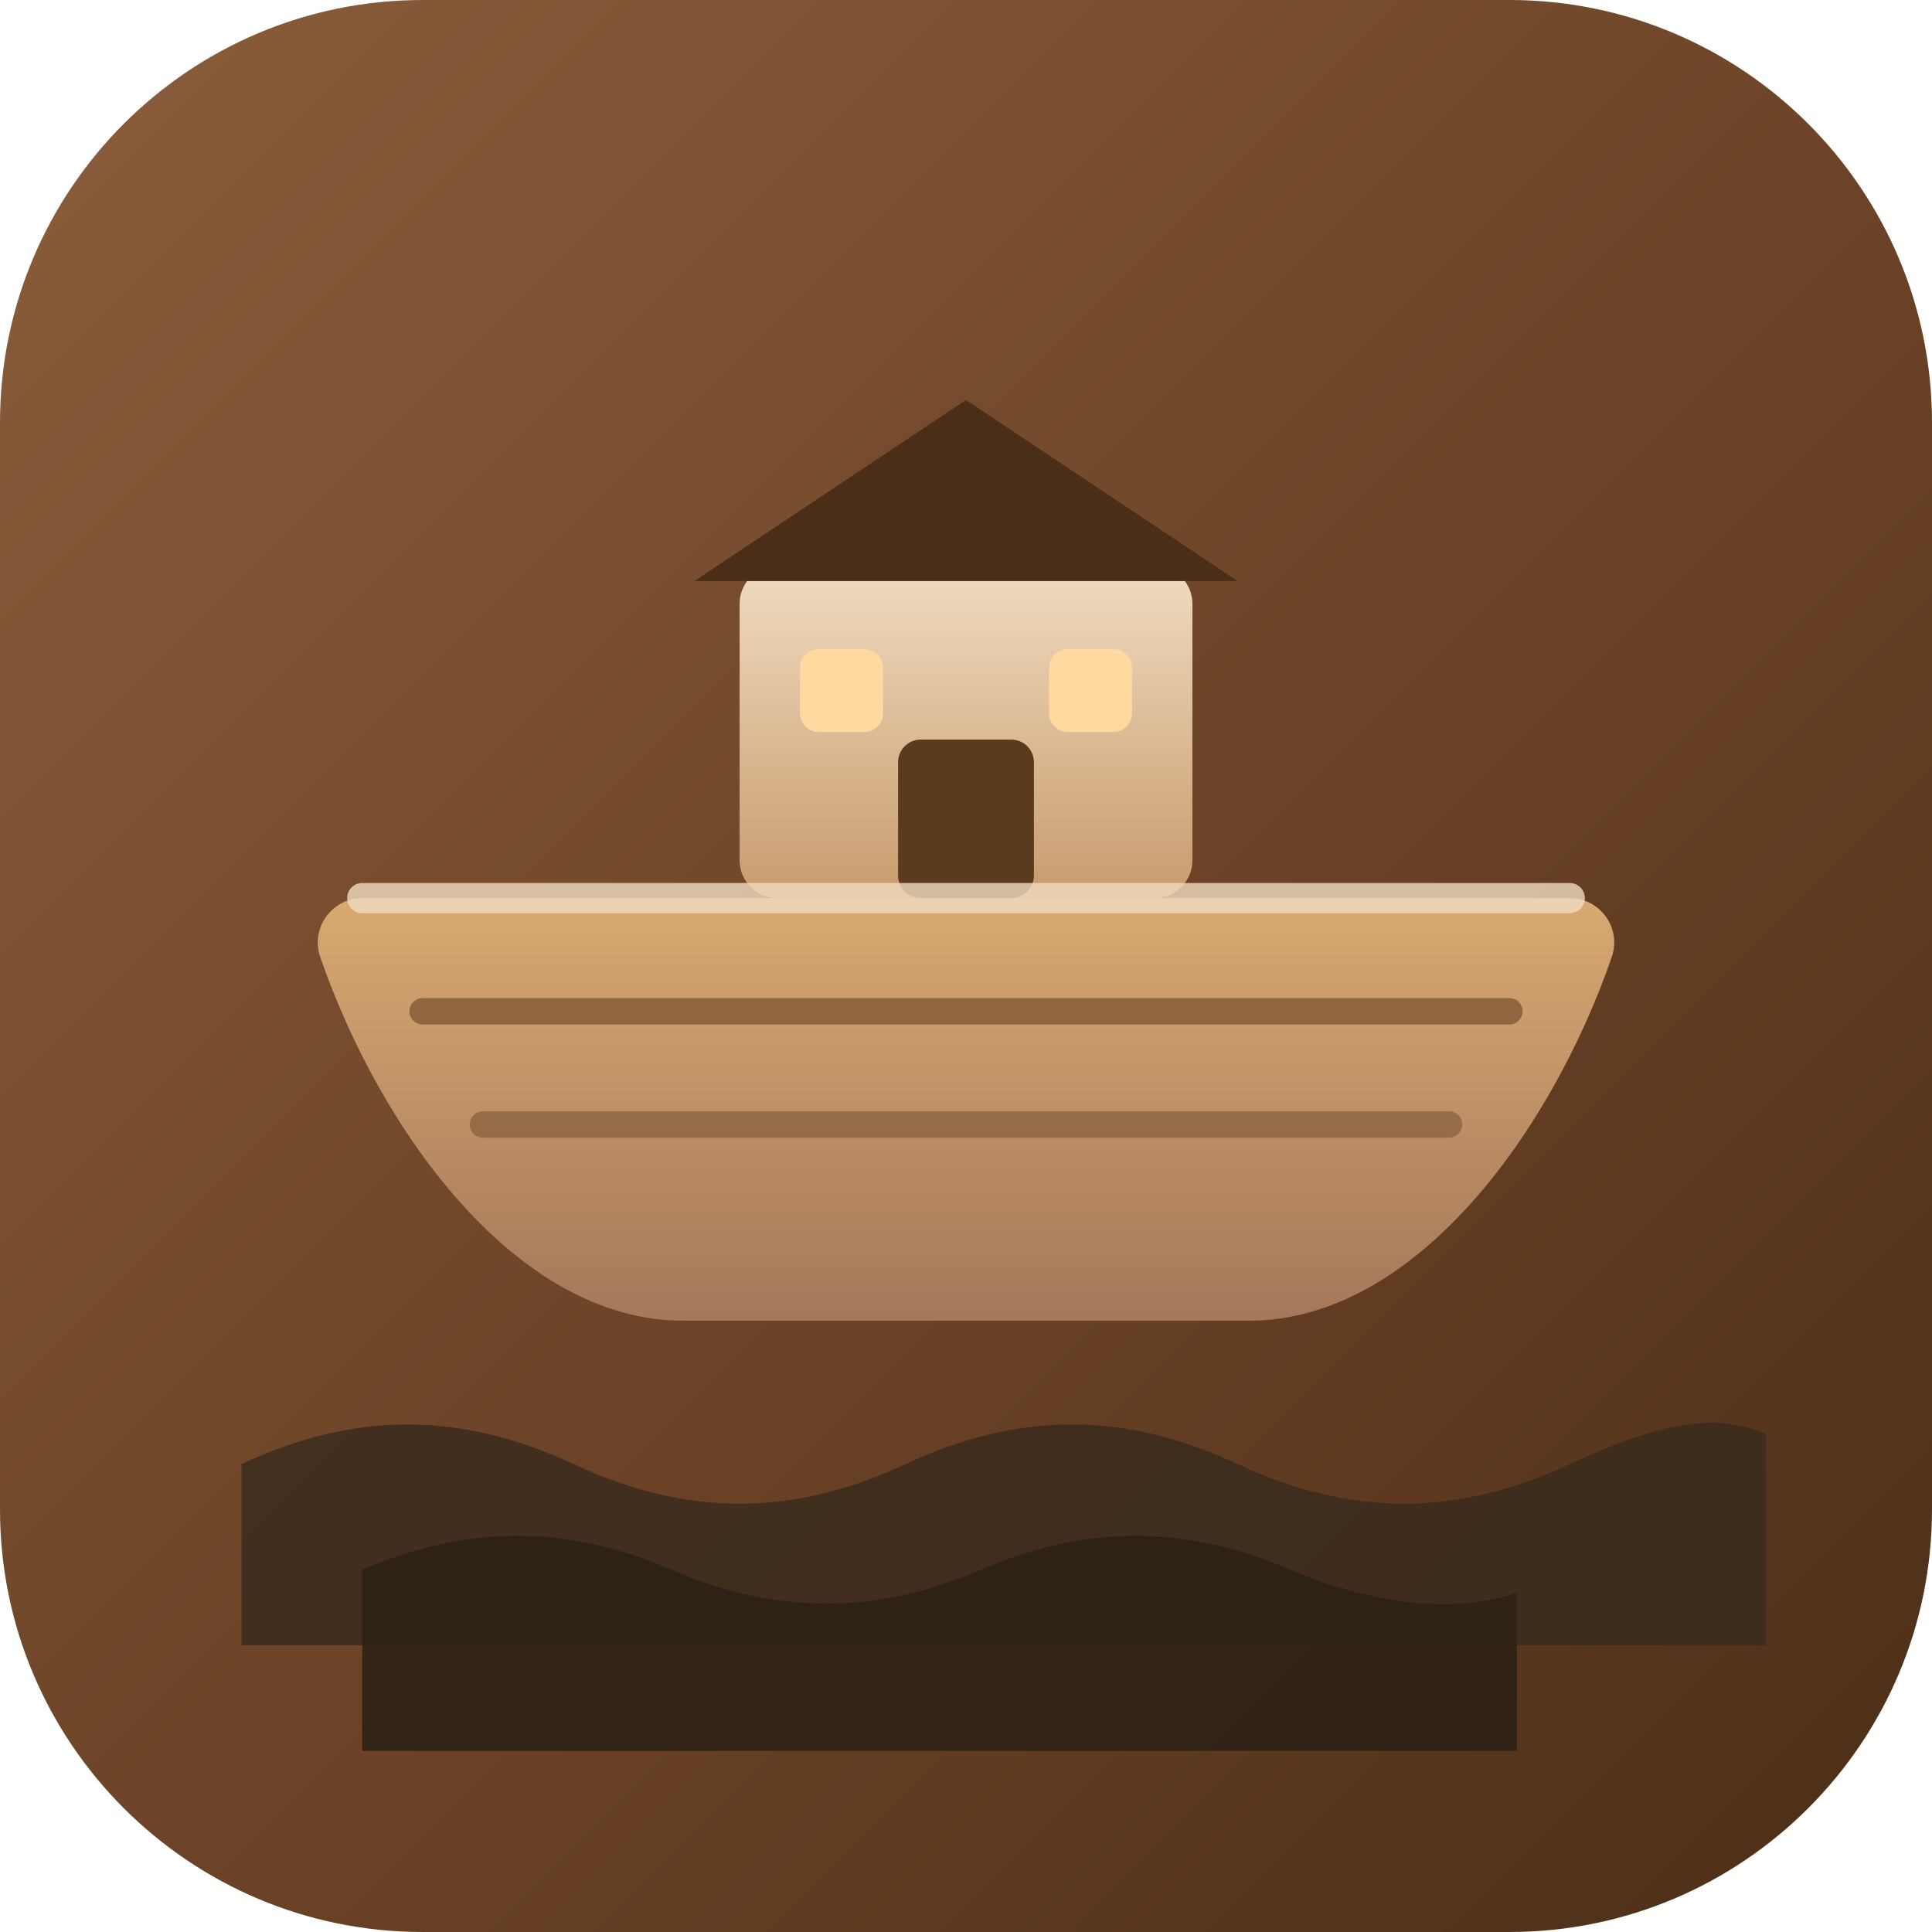
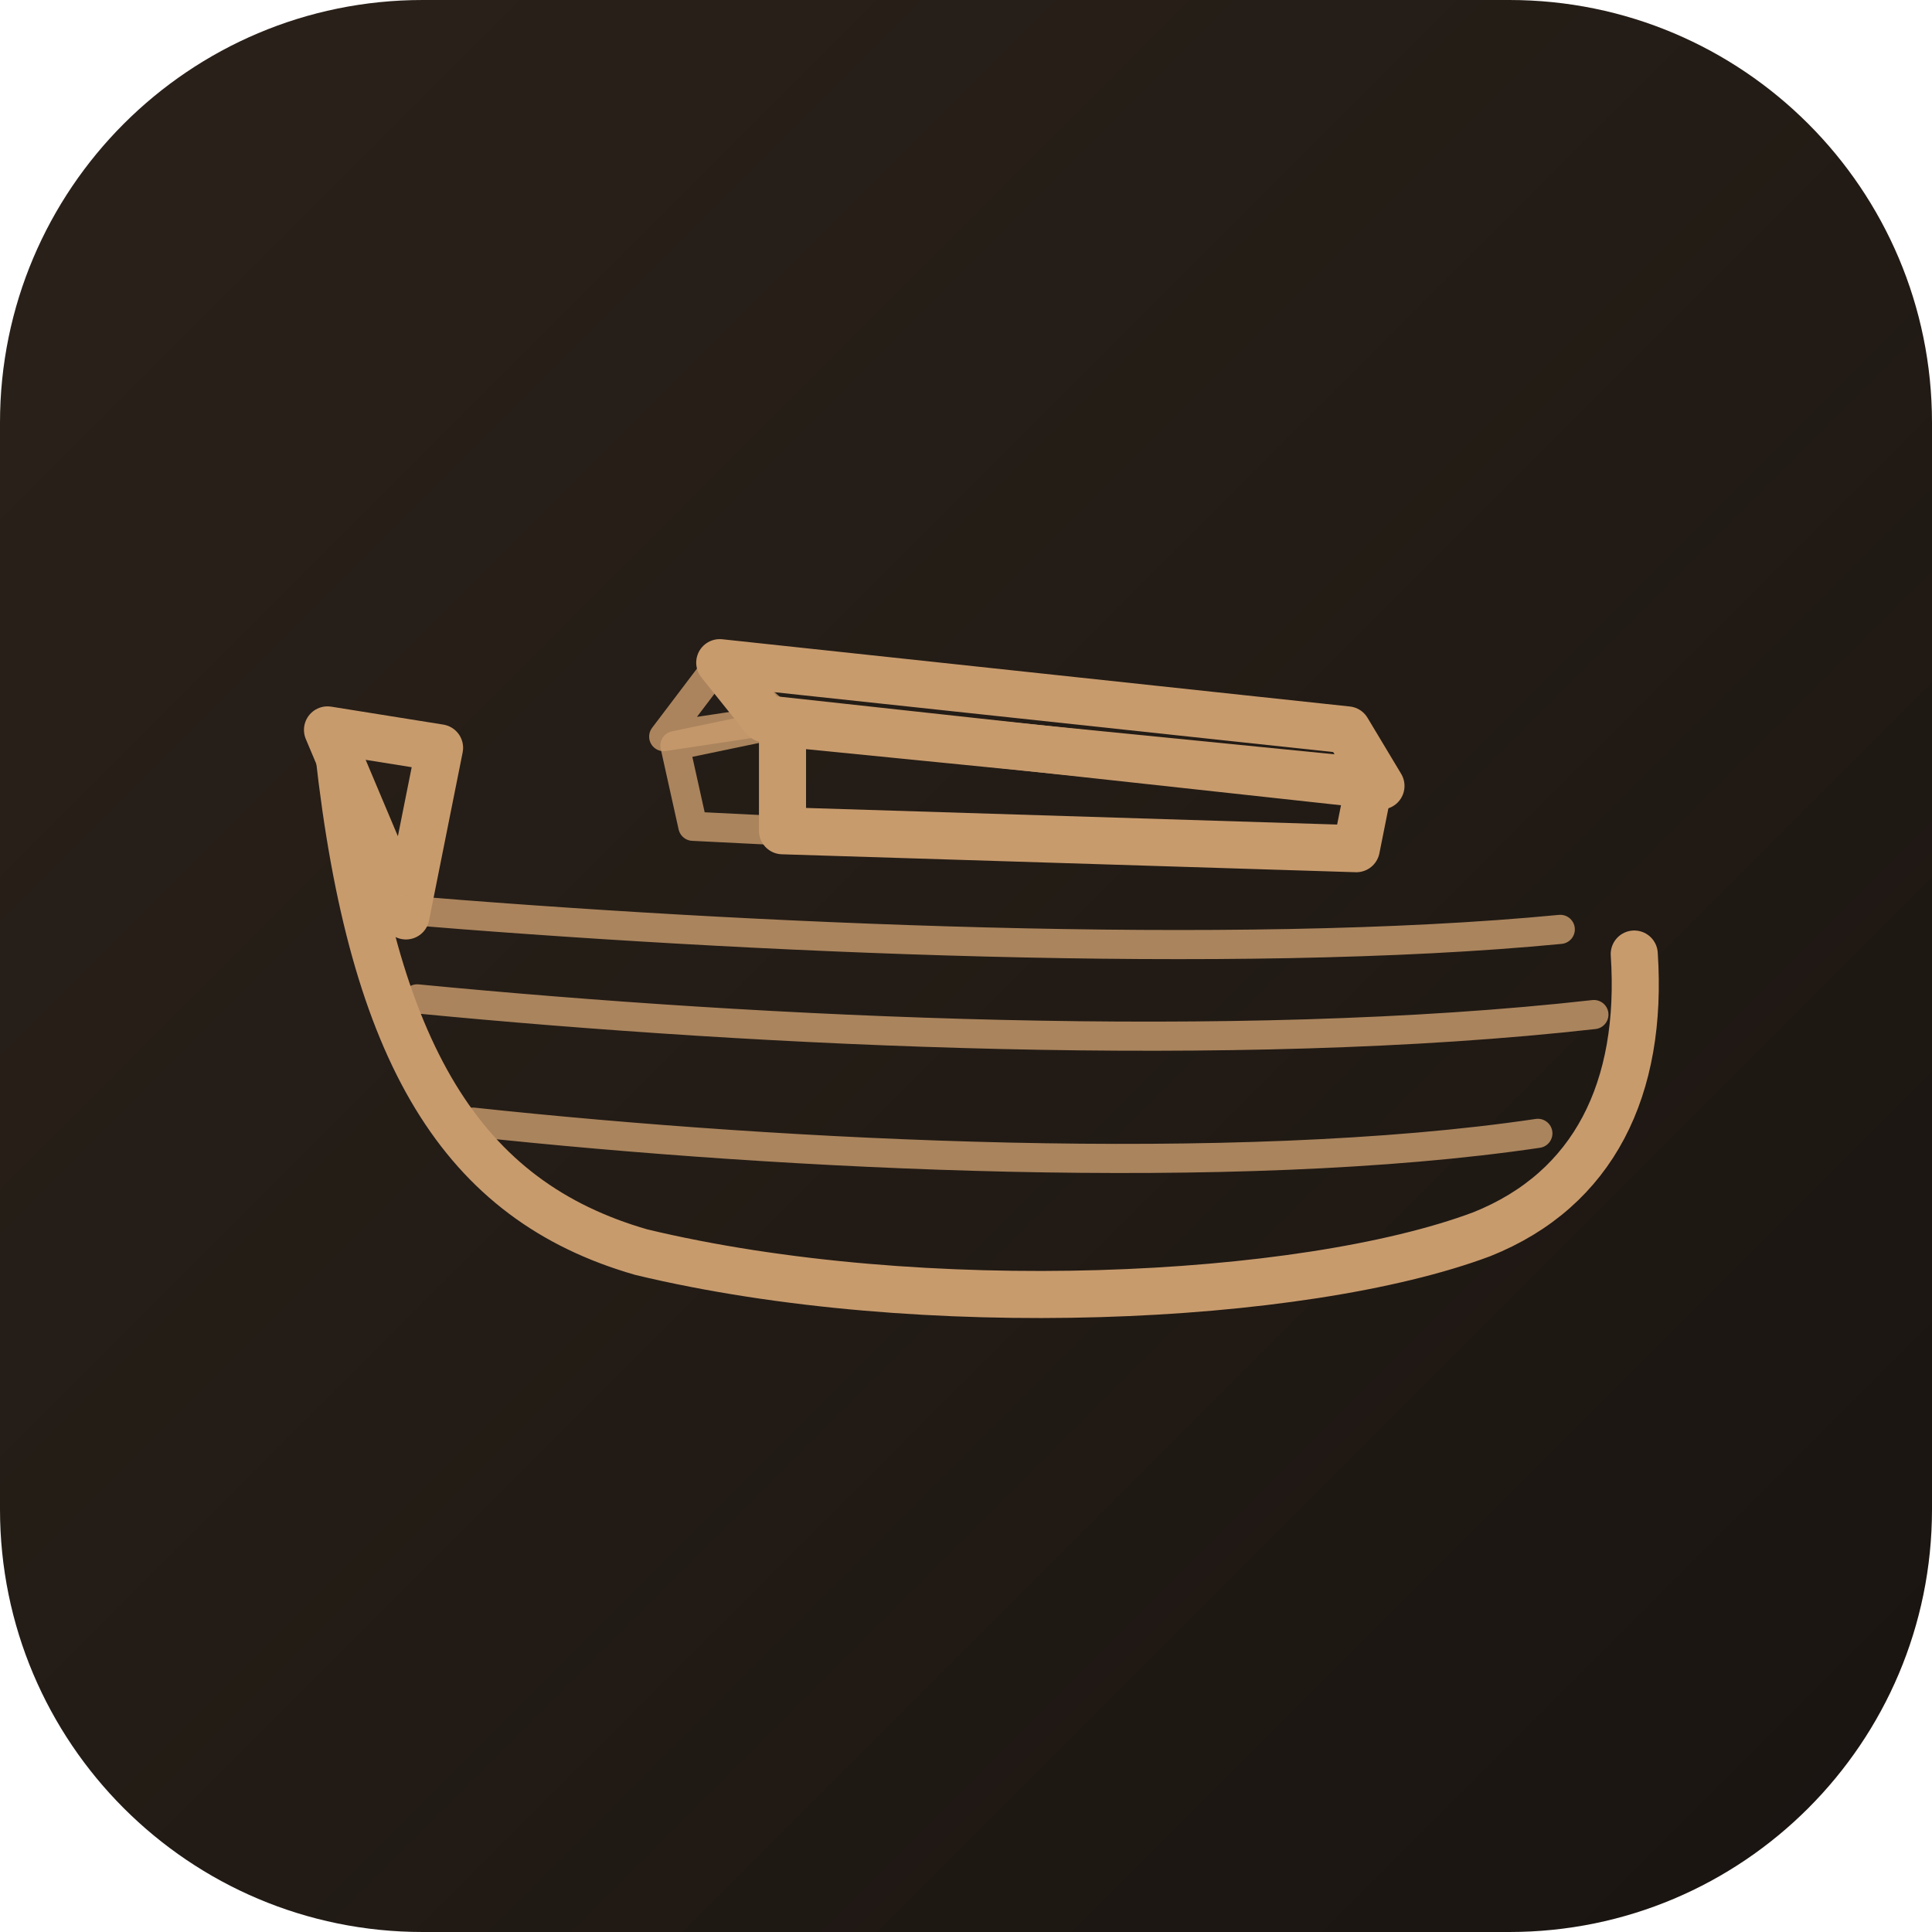
<svg xmlns="http://www.w3.org/2000/svg" width="512" height="512" viewBox="0 0 512 512" fill="none">
  <defs>
    <linearGradient id="bg" x1="0" y1="0" x2="1" y2="1">
-       <stop offset="0" stop-color="#8B5E3C" />
-       <stop offset="55%" stop-color="#6B4226" />
-       <stop offset="100%" stop-color="#4A2E17" />
+       <stop offset="0" stop-color="#2A211A" />
+       <stop offset="55%" stop-color="#221B15" />
+       <stop offset="100%" stop-color="#191411" />
    </linearGradient>
-     <linearGradient id="hull" x1="0" y1="0" x2="0" y2="1">
-       <stop offset="0" stop-color="#D9A971" />
-       <stop offset="100%" stop-color="#A4785A" />
-     </linearGradient>
-     <linearGradient id="cabin" x1="0" y1="0" x2="0" y2="1">
-       <stop offset="0" stop-color="#F0DCC0" />
-       <stop offset="100%" stop-color="#C89B6D" />
-     </linearGradient>
+     <style>
+       .fk-main { fill: none; stroke: #C89B6D; stroke-width: 2.1; stroke-linecap: round; stroke-linejoin: round; }
+       .fk-detail { fill: none; stroke: #C89B6D; stroke-opacity: .82; stroke-width: 1.3; stroke-linecap: round; stroke-linejoin: round; }
+     </style>
  </defs>
  <rect width="512" height="512" rx="112" fill="url(#bg)" />
-   <path d="M64 388c30-14 58-14 88 0s58 14 88 0 58-14 88 0 58 14 88 0 42-12 52-8v56H64z" fill="#3A2A1C" opacity=".85" />
-   <path d="M96 416c28-12 54-12 82 0s54 12 82 0 54-12 82 0 50 10 60 6v42H96z" fill="#2C2015" opacity=".9" />
-   <rect x="196" y="150" width="120" height="88" rx="10" fill="url(#cabin)" />
-   <path d="M184 154 256 106l72 48z" fill="#4A2E17" />
-   <rect x="238" y="196" width="36" height="42" rx="6" fill="#5C3A1E" />
-   <rect x="212" y="172" width="22" height="22" rx="5" fill="#FFD9A0" />
-   <rect x="278" y="172" width="22" height="22" rx="5" fill="#FFD9A0" />
-   <path d="M96 238h320c8 0 14 8 11 16-16 46-52 96-96 96H181c-44 0-80-50-96-96-3-8 3-16 11-16z" fill="url(#hull)" />
-   <path d="M112 268h288" stroke="#5C3A1E" stroke-width="7" stroke-linecap="round" opacity=".55" />
-   <path d="M128 298h256" stroke="#5C3A1E" stroke-width="7" stroke-linecap="round" opacity=".4" />
-   <path d="M96 238h320" stroke="#F0DCC0" stroke-width="8" stroke-linecap="round" opacity=".8" />
+   <g transform="translate(66, 137) scale(5.94)">
+     <path class="fk-main" d="M 3.5 9.5 L 8.5 10.3 L 7 17.8 Z" />
+     <path class="fk-main" d="M 4 10.5 C 5.5 24, 9.5 30.5, 17.5 32.8 C 30 35.8, 47 35, 55 32 C 60 30, 62.2 25.5, 61.8 19.5" />
+     <path class="fk-detail" d="M 6.5 17.5 C 22 18.8, 44 19.8, 58.5 18.4" />
+     <path class="fk-main" d="M 21 6.5 L 49 9.5 L 50.5 12 L 23 9 Z" />
+     <path class="fk-detail" d="M 18.5 9.8 L 21 6.5 L 23.8 9 Z" />
+     <path class="fk-detail" d="M 19 10.2 L 23.8 9.2 L 23.8 14 L 19.8 13.8 Z" />
+     <path class="fk-main" d="M 23.8 9.2 L 50 11.8 L 49.4 14.8 L 23.8 14 Z" />
+     <path class="fk-detail" d="M 7.5 21.5 C 23 23, 44 24, 60 22.2" />
+     <path class="fk-detail" d="M 10 27 C 24 28.5, 44 29.5, 57.5 27.5" />
+   </g>
</svg>
